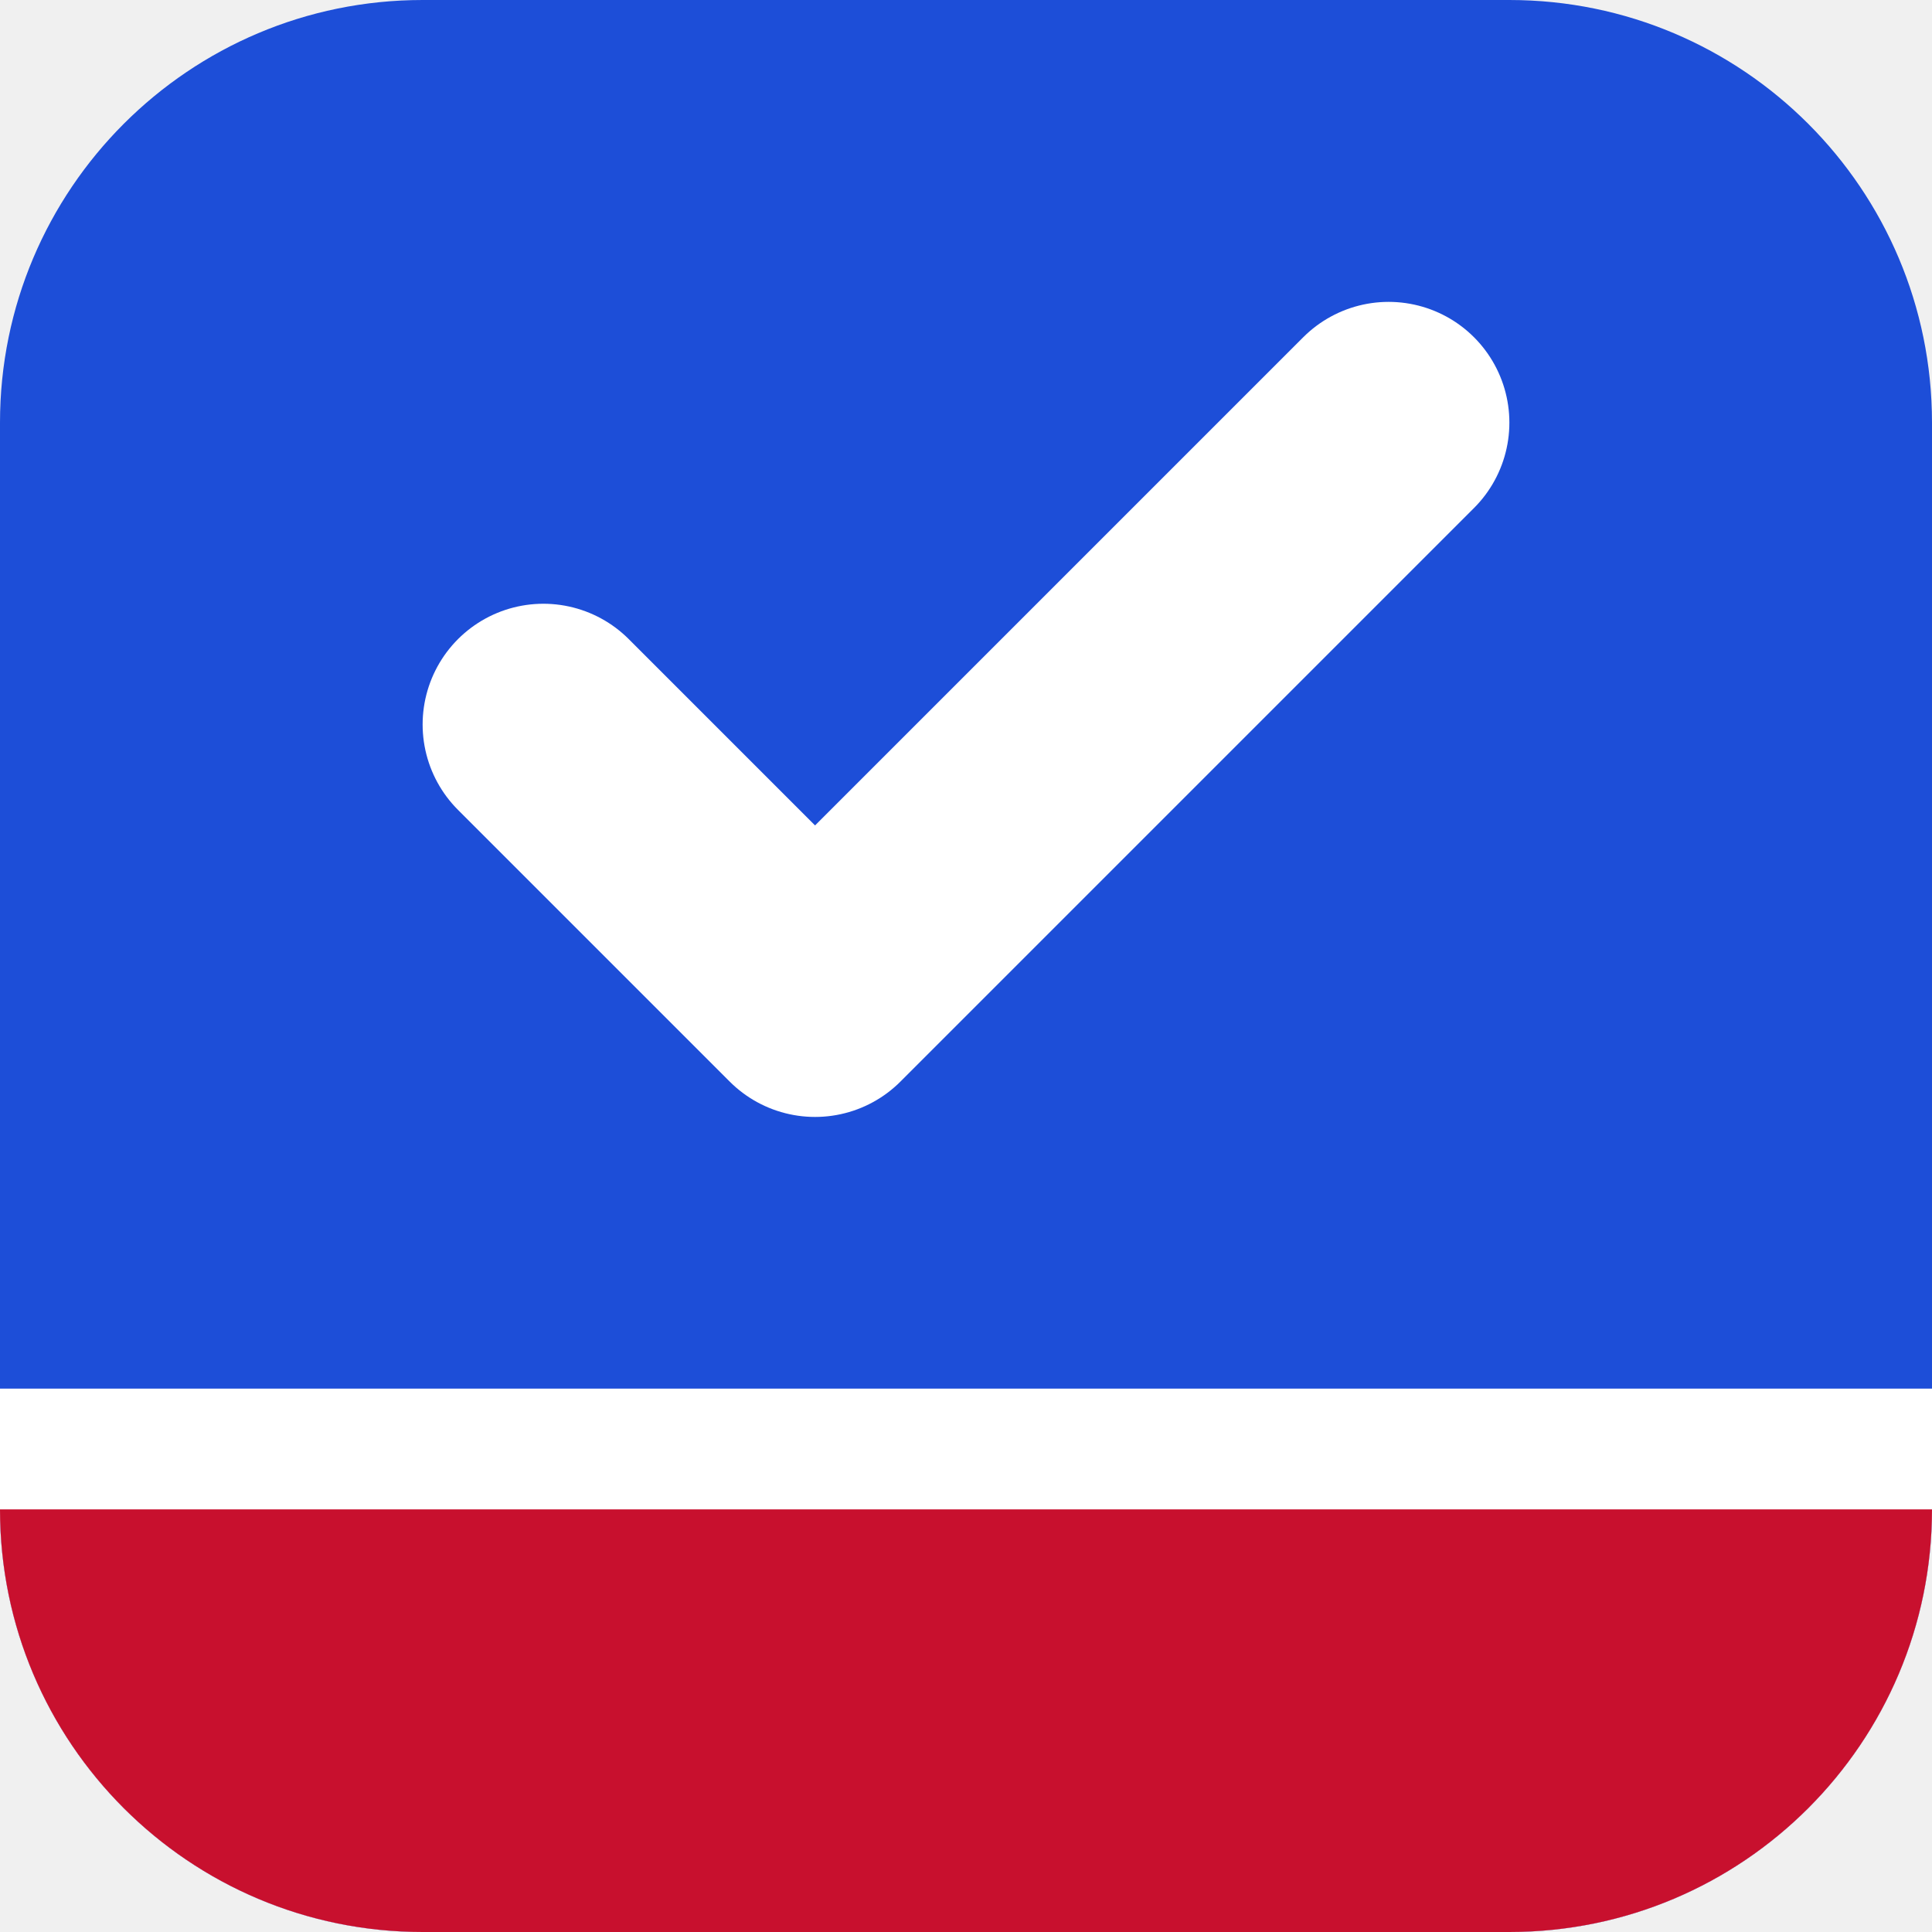
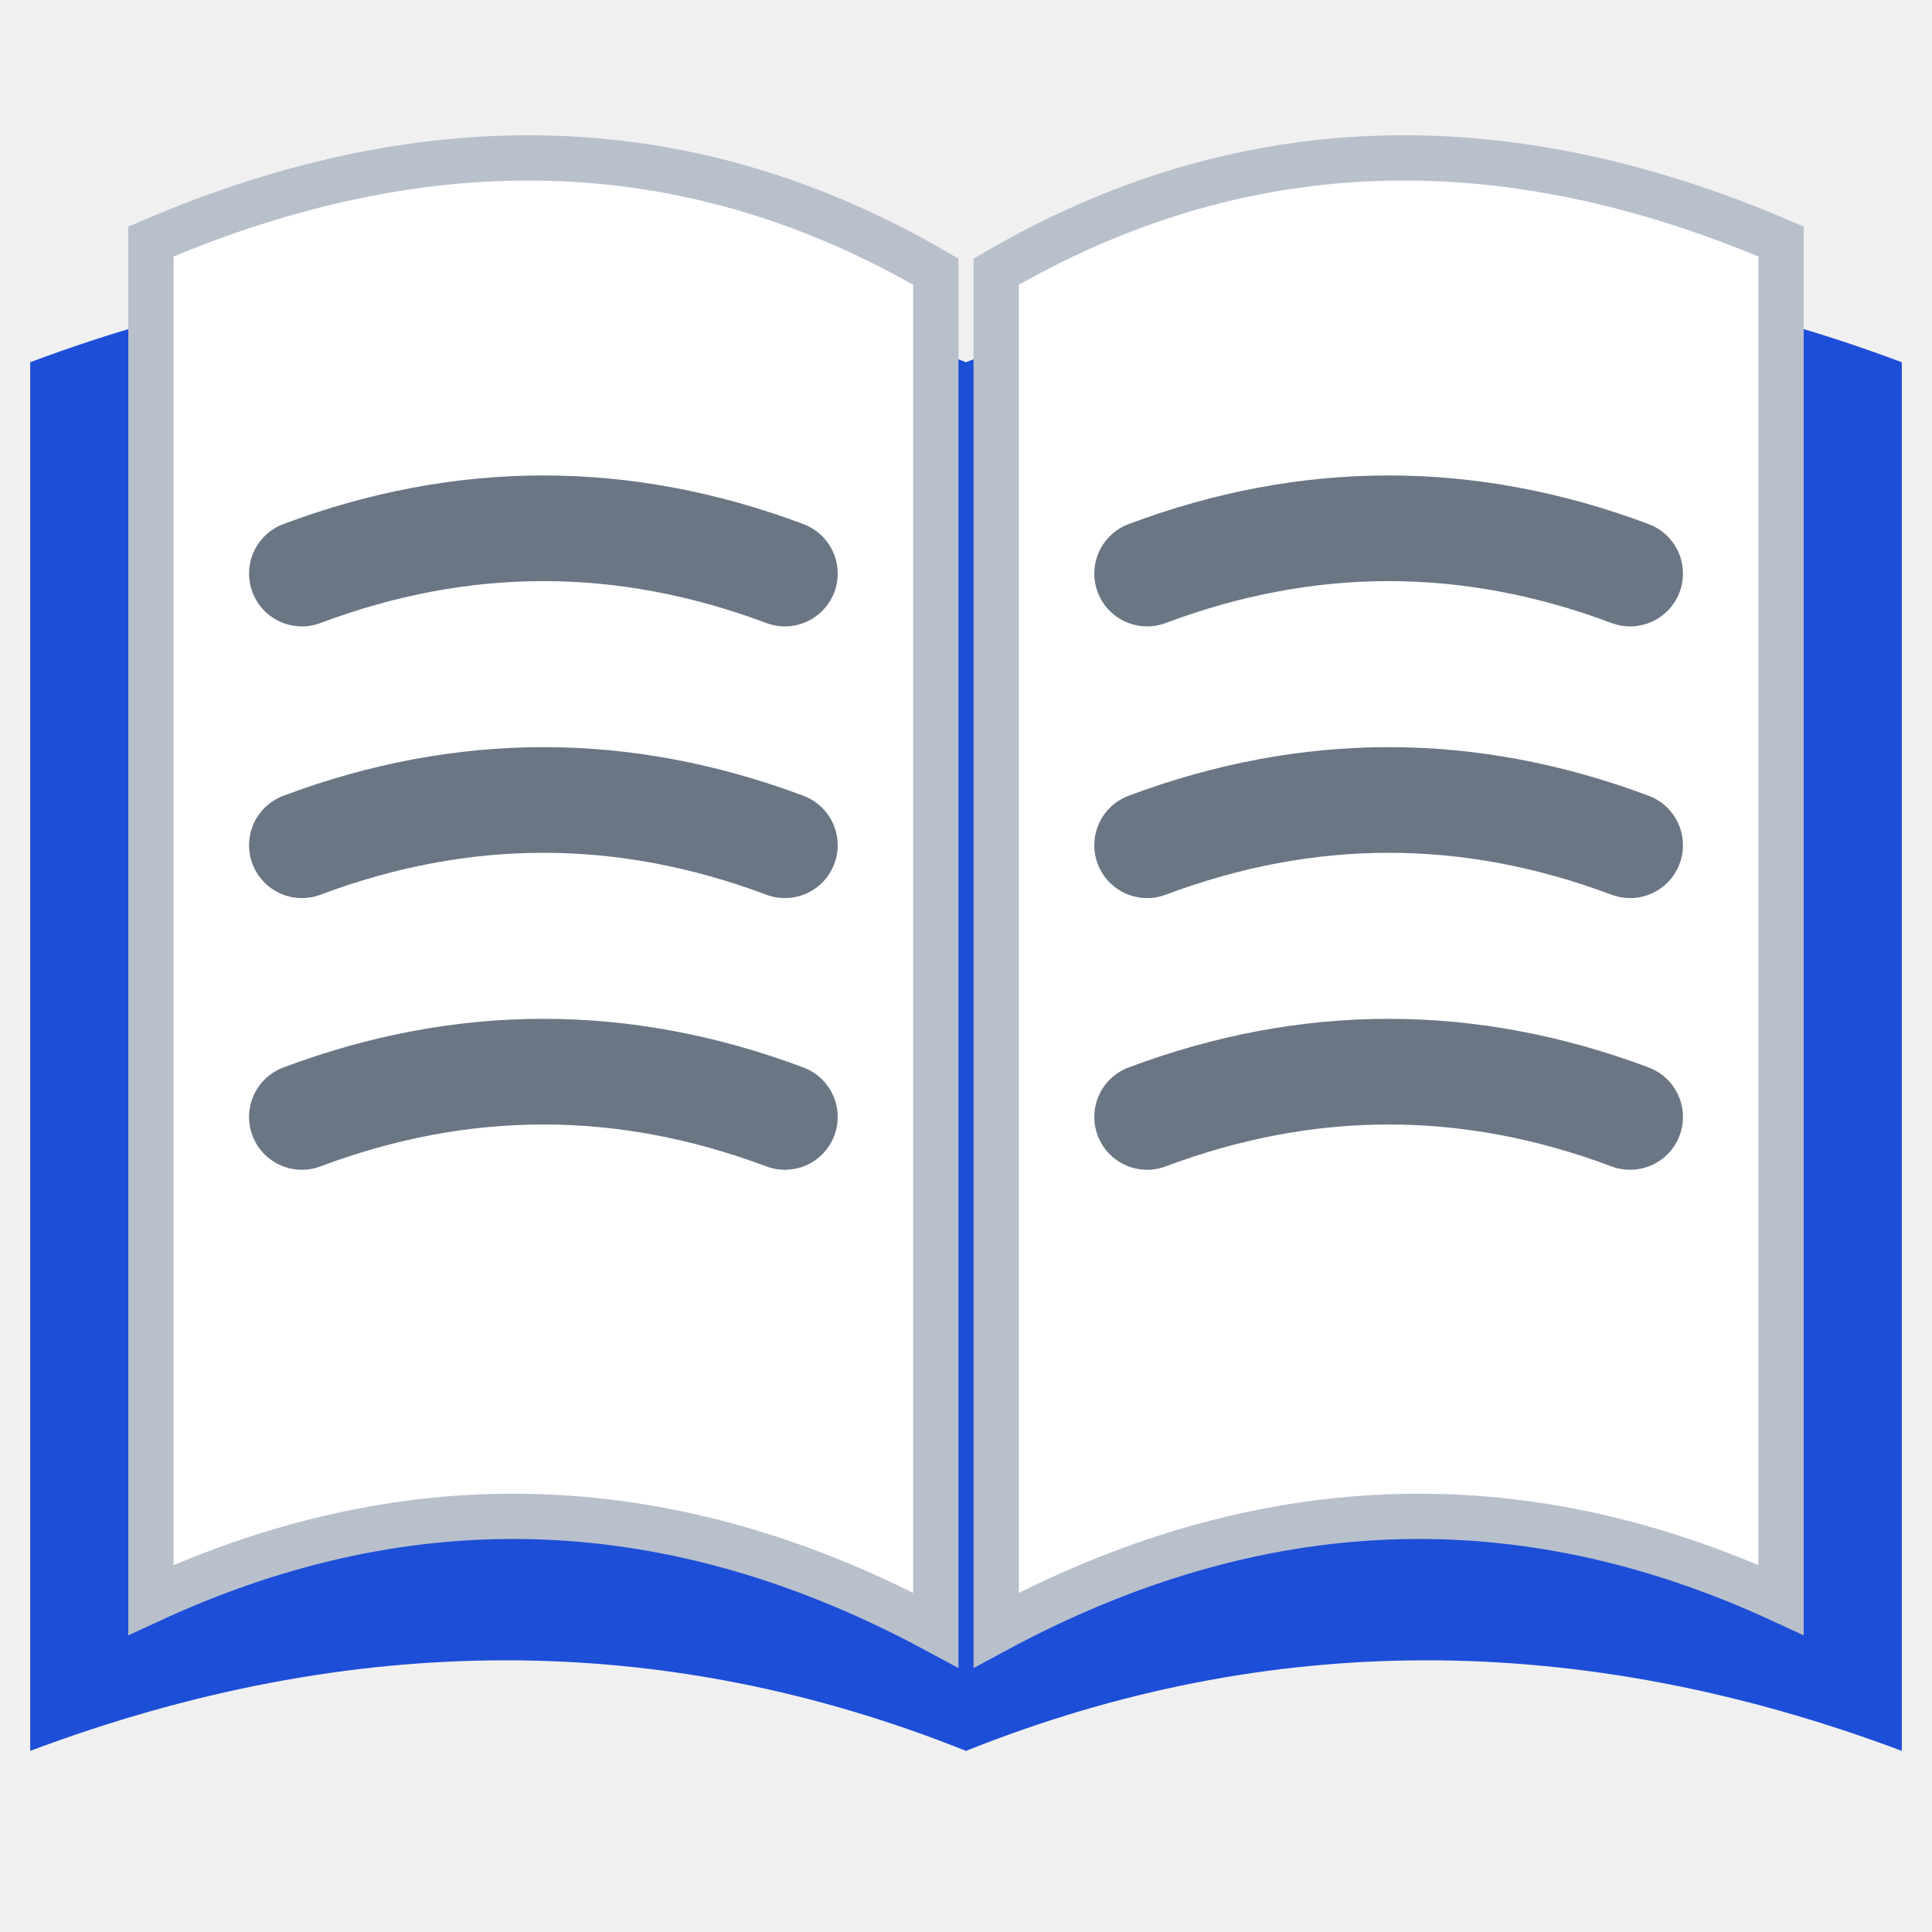
<svg xmlns="http://www.w3.org/2000/svg" viewBox="0 0 64 64">
-   <clipPath id="r">
-     <rect width="64" height="64" rx="14" />
-   </clipPath>
-   <g clip-path="url(#r)">
-     <rect width="64" height="64" fill="#1d4ed8" />
-     <rect y="46" width="64" height="18" fill="#ffffff" />
-     <rect y="50" width="64" height="14" fill="#c8102e" />
+   <path d="M1 12q16-6 31 0q15-6 31 0v46q-16-6-31 0q-15-6-31 0z" fill="#1d4ed8" />
+   <path d="M5 8q14-6 26 1v45q-13-7-26-1z" fill="#ffffff" stroke="#b8c0cc" stroke-width="1.5" />
+   <path d="M59 8q-14-6-26 1v45q13-7 26-1z" fill="#ffffff" stroke="#b8c0cc" stroke-width="1.5" />
+   <g fill="none" stroke="#6b7685" stroke-width="3.5" stroke-linecap="round">
+     <path d="M10 19q8-3 16 0M10 28q8-3 16 0M10 37q8-3 16 0" />
+     <path d="M54 19q-8-3-16 0M54 28q-8-3-16 0M54 37q-8-3-16 0" />
  </g>
-   <path d="M18 24l9 9 19-19" fill="none" stroke="#ffffff" stroke-width="8" stroke-linecap="round" stroke-linejoin="round" />
</svg>
